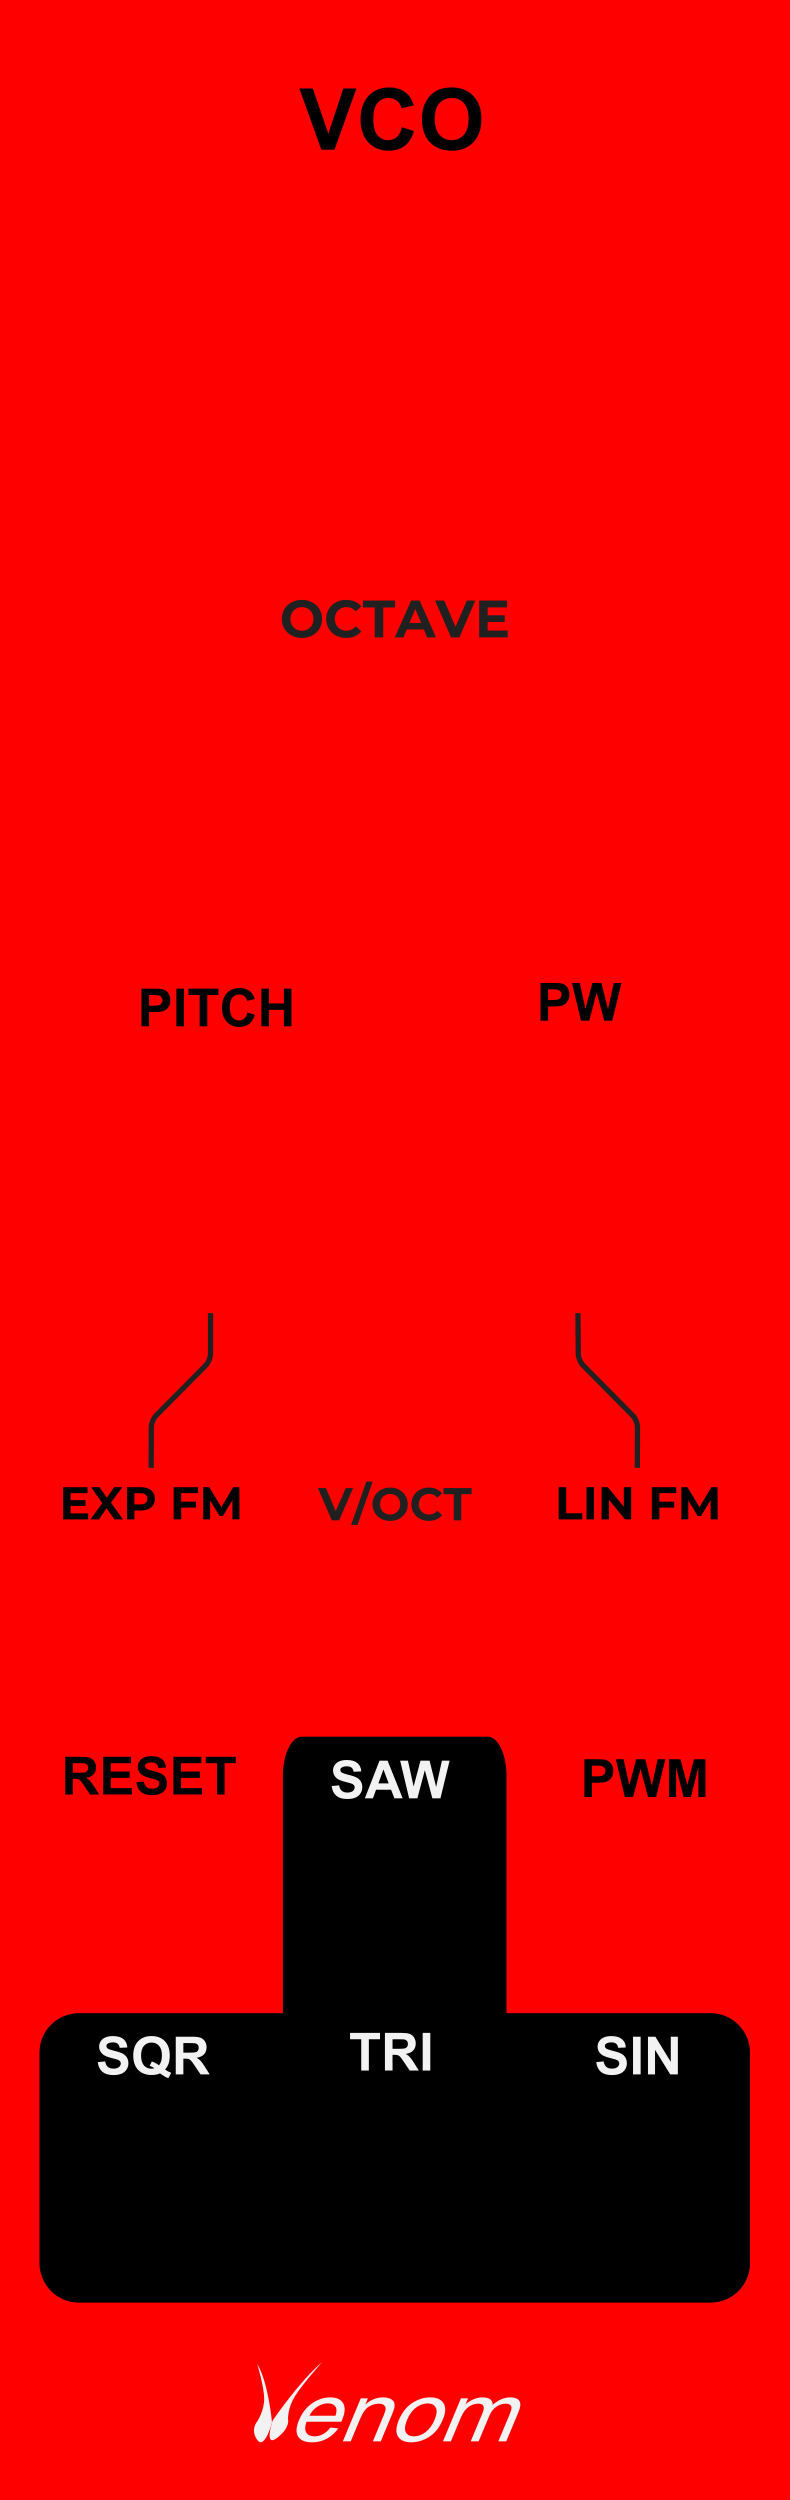
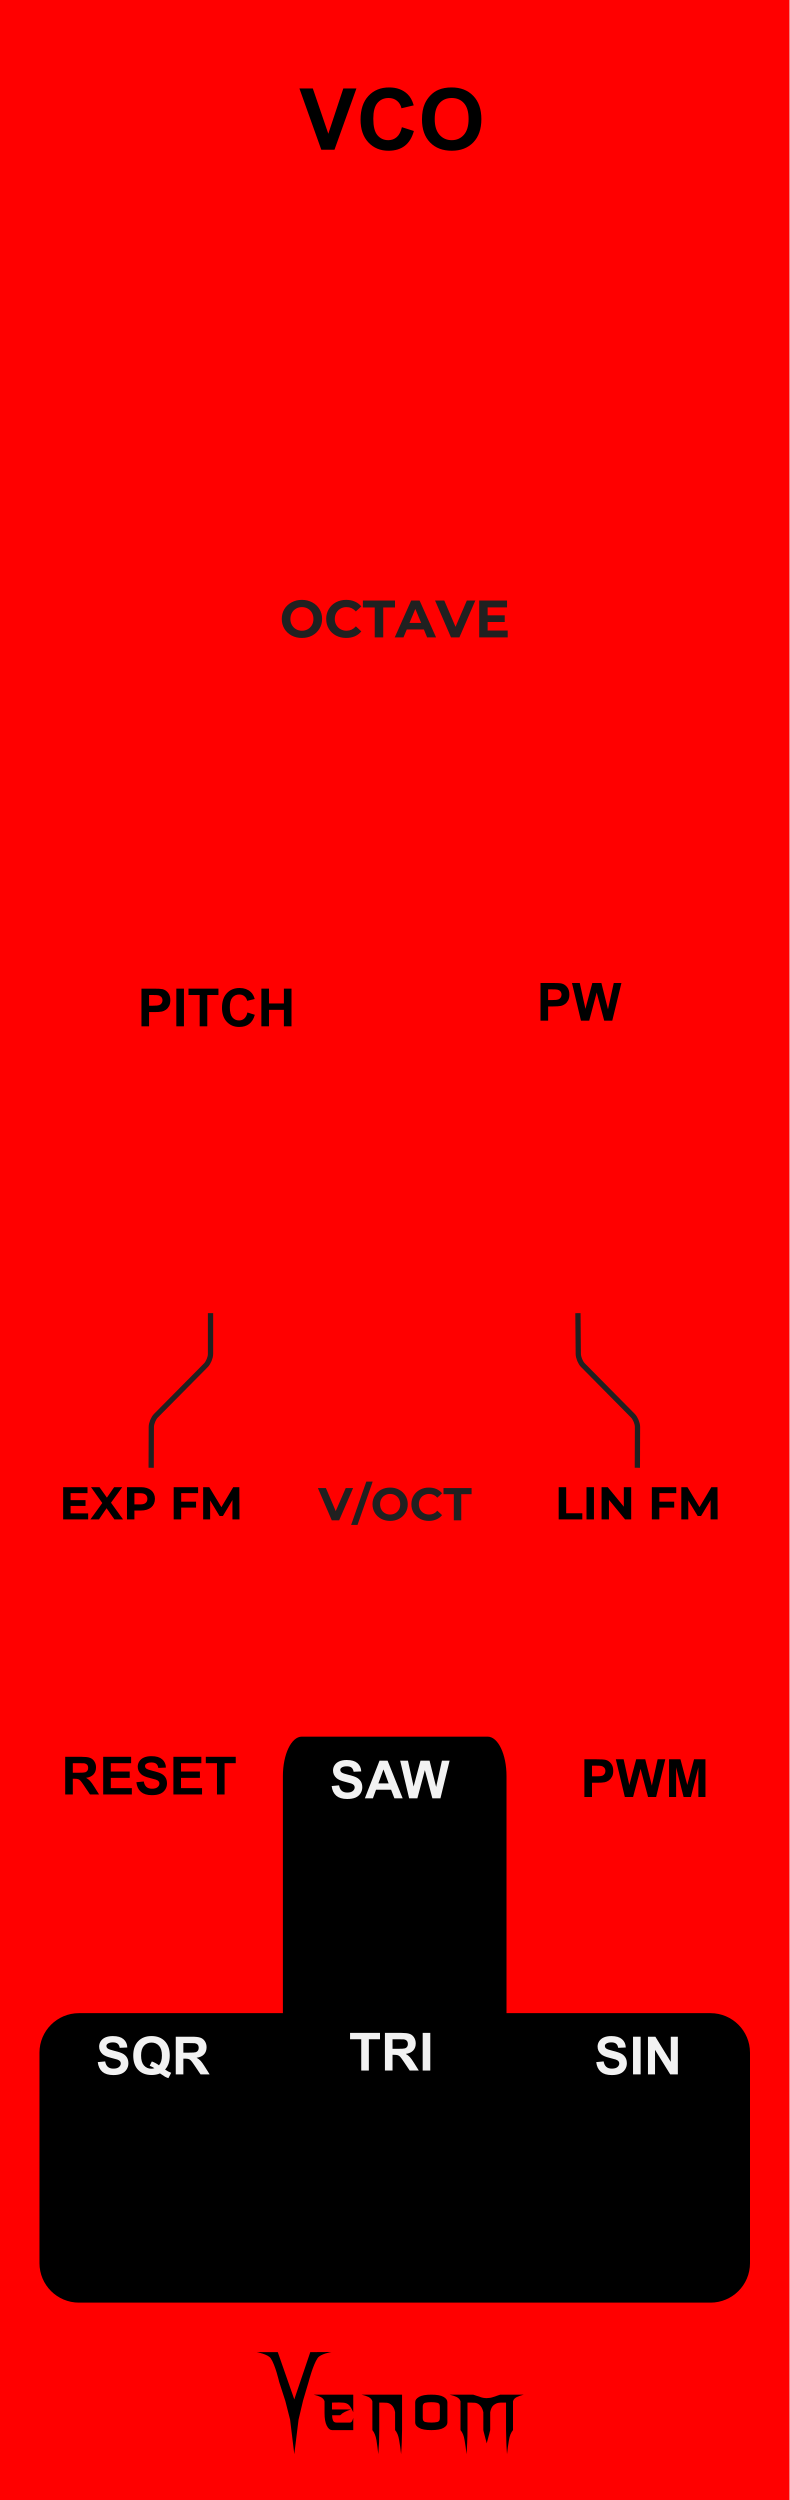
<svg xmlns="http://www.w3.org/2000/svg" width="120" height="380" version="1.1" id="svg131">
  <defs id="defs74">
    <clipPath id="_clipPath_sMzPIcrS2sD3lKhajQrdaiSEc399lqzM">
      <rect height="380" id="svg_1" width="120" />
    </clipPath>
  </defs>
-   <rect fill="#ff0000" height="380" id="svg_3" stroke="#000000" stroke-width="5" width="120" x="-1" y="-1" style="fill:#ff0000;stroke:#ff0000;stroke-opacity:1">PITC</rect>
+   <rect fill="#ff0000" height="380" id="svg_3" stroke="#000000" stroke-width="5" width="120" x="0" y="0" style="fill:#ff0000;stroke:none;stroke-opacity:1">PITC</rect>
  <path d="m 12,306 h 96 c 3.31,0 6,2.69 6,6 v 32 c 0,3.31 -2.69,6 -6,6 H 12 c -3.31,0 -6,-2.69 -6,-6 v -32 c 0,-3.31 2.69,-6 6,-6 z" fill="#4d9a4d" id="svg_4" stroke-miterlimit="10" style="fill:#000000" />
  <g aria-label="SIN" id="text27263" style="font-weight:bold;font-size:8px;line-height:1.25;font-family:Arial;-inkscape-font-specification:'Arial, Bold';fill:#f2f2f2">
    <path d="m 90.626,313.443 1.125,-0.109 q 0.102,0.566 0.41,0.832 0.312,0.266 0.84,0.266 0.559,0 0.84,-0.234 0.285,-0.238 0.285,-0.555 0,-0.203 -0.121,-0.344 -0.117,-0.145 -0.414,-0.25 -0.203,-0.07 -0.926,-0.25 -0.93,-0.23 -1.305,-0.566 -0.527,-0.473 -0.527,-1.152 0,-0.438 0.246,-0.816 0.25,-0.383 0.715,-0.582 0.469,-0.199 1.129,-0.199 1.078,0 1.621,0.473 0.547,0.473 0.574,1.262 l -1.156,0.051 q -0.074,-0.441 -0.32,-0.633 -0.242,-0.195 -0.73,-0.195 -0.504,0 -0.789,0.207 -0.184,0.133 -0.184,0.355 0,0.203 0.172,0.348 0.219,0.184 1.062,0.383 0.844,0.199 1.246,0.414 0.406,0.211 0.633,0.582 0.23,0.367 0.23,0.91 0,0.492 -0.273,0.922 -0.273,0.43 -0.773,0.641 -0.5,0.207 -1.246,0.207 -1.086,0 -1.668,-0.5 -0.582,-0.504 -0.695,-1.465 z" id="path32179" />
    <path d="m 96.22,315.307 v -5.727 h 1.156 v 5.727 z" id="path32181" />
    <path d="m 98.49,315.307 v -5.727 h 1.125 l 2.344,3.824 v -3.824 h 1.074 v 5.727 h -1.16 l -2.309,-3.734 v 3.734 z" id="path32183" />
  </g>
  <g aria-label="SQR" id="text20237" style="font-weight:bold;font-size:8px;line-height:1.25;font-family:Arial;-inkscape-font-specification:'Arial, Bold';fill:#f2f2f2">
    <path d="m 14.86,313.443 1.125,-0.109 q 0.102,0.566 0.41,0.832 0.312,0.266 0.84,0.266 0.559,0 0.84,-0.234 0.285,-0.238 0.285,-0.555 0,-0.203 -0.121,-0.344 -0.117,-0.145 -0.414,-0.25 -0.203,-0.07 -0.926,-0.25 -0.93,-0.23 -1.305,-0.566 -0.527,-0.473 -0.527,-1.152 0,-0.438 0.246,-0.816 0.25,-0.383 0.715,-0.582 0.469,-0.199 1.129,-0.199 1.078,0 1.621,0.473 0.547,0.473 0.574,1.262 l -1.156,0.051 q -0.074,-0.441 -0.32,-0.633 -0.242,-0.195 -0.73,-0.195 -0.504,0 -0.789,0.207 -0.184,0.133 -0.184,0.355 0,0.203 0.172,0.348 0.219,0.184 1.062,0.383 0.844,0.199 1.246,0.414 0.406,0.211 0.633,0.582 0.23,0.367 0.23,0.91 0,0.492 -0.273,0.922 -0.273,0.43 -0.773,0.641 -0.5,0.207 -1.246,0.207 -1.086,0 -1.668,-0.5 -0.582,-0.504 -0.695,-1.465 z" id="path32165" />
    <path d="m 25.098,314.58 q 0.426,0.305 0.926,0.484 l -0.426,0.816 q -0.262,-0.078 -0.512,-0.215 -0.055,-0.027 -0.77,-0.508 -0.562,0.246 -1.246,0.246 -1.32,0 -2.07,-0.777 -0.746,-0.777 -0.746,-2.184 0,-1.402 0.75,-2.18 0.75,-0.781 2.035,-0.781 1.273,0 2.02,0.781 0.746,0.777 0.746,2.18 0,0.742 -0.207,1.305 -0.156,0.43 -0.5,0.832 z m -0.93,-0.652 q 0.223,-0.262 0.332,-0.633 0.113,-0.371 0.113,-0.852 0,-0.992 -0.438,-1.48 -0.438,-0.492 -1.145,-0.492 -0.707,0 -1.148,0.492 -0.438,0.492 -0.438,1.48 0,1.004 0.438,1.504 0.441,0.496 1.113,0.496 0.25,0 0.473,-0.082 -0.352,-0.23 -0.715,-0.359 l 0.324,-0.66 q 0.57,0.195 1.09,0.586 z" id="path32167" />
    <path d="m 26.715,315.307 v -5.727 h 2.434 q 0.918,0 1.332,0.156 0.418,0.152 0.668,0.547 0.25,0.395 0.25,0.902 0,0.645 -0.379,1.066 -0.379,0.418 -1.133,0.527 0.375,0.219 0.617,0.48 0.246,0.262 0.66,0.93 l 0.699,1.117 h -1.383 l -0.836,-1.246 q -0.445,-0.668 -0.609,-0.84 -0.164,-0.176 -0.348,-0.238 -0.184,-0.066 -0.582,-0.066 h -0.234 v 2.391 z m 1.156,-3.305 h 0.855 q 0.832,0 1.039,-0.07 0.207,-0.07 0.324,-0.242 0.117,-0.172 0.117,-0.43 0,-0.289 -0.156,-0.465 -0.152,-0.18 -0.434,-0.227 -0.141,-0.019 -0.844,-0.019 h -0.902 z" id="path32169" />
  </g>
  <path d="m 45.87,263.97 h 28.25 c 1.59,0 2.87,2.69 2.87,6 v 47.35 c 0,3.32 -1.29,6 -2.87,6 H 45.87 c -1.59,0 -2.87,-2.68 -2.87,-6 v -47.35 c 0,-3.31 1.29,-6 2.87,-6 z" fill="#4d9a4d" id="svg_5" stroke-miterlimit="10" style="fill:#000000" />
  <g aria-label="TRI" id="text25081" style="font-weight:bold;font-size:8px;line-height:1.25;font-family:Arial;-inkscape-font-specification:'Arial, Bold';fill:#f2f2f2">
    <path d="m 54.908,314.724 v -4.758 h -1.699 v -0.969 h 4.551 v 0.969 h -1.695 v 4.758 z" id="path32172" />
    <path d="m 58.509,314.724 v -5.727 h 2.434 q 0.918,0 1.332,0.156 0.418,0.152 0.668,0.547 0.25,0.395 0.25,0.902 0,0.645 -0.379,1.066 -0.379,0.418 -1.133,0.527 0.375,0.219 0.617,0.48 0.246,0.262 0.66,0.93 l 0.699,1.117 h -1.383 l -0.836,-1.246 q -0.445,-0.668 -0.609,-0.84 -0.164,-0.176 -0.348,-0.238 -0.184,-0.066 -0.582,-0.066 h -0.234 v 2.391 z m 1.156,-3.305 h 0.855 q 0.832,0 1.039,-0.07 0.207,-0.07 0.324,-0.242 0.117,-0.172 0.117,-0.43 0,-0.289 -0.156,-0.465 -0.152,-0.18 -0.434,-0.227 -0.141,-0.019 -0.844,-0.019 h -0.902 z" id="path32174" />
    <path d="m 64.248,314.724 v -5.727 h 1.156 v 5.727 z" id="path32176" />
  </g>
  <g aria-label="SAW" id="text10435" style="font-weight:bold;font-size:8px;line-height:1.25;font-family:Arial;-inkscape-font-specification:'Arial, Bold';fill:#f2f2f2">
    <path d="m 50.412,271.48 1.125,-0.109 q 0.102,0.566 0.41,0.832 0.312,0.266 0.84,0.266 0.559,0 0.84,-0.234 0.285,-0.238 0.285,-0.555 0,-0.203 -0.121,-0.344 -0.117,-0.145 -0.414,-0.25 -0.203,-0.07 -0.926,-0.25 -0.93,-0.23 -1.305,-0.566 -0.527,-0.473 -0.527,-1.152 0,-0.438 0.246,-0.816 0.25,-0.383 0.715,-0.582 0.469,-0.199 1.129,-0.199 1.078,0 1.621,0.473 0.547,0.473 0.574,1.262 l -1.156,0.051 q -0.074,-0.441 -0.32,-0.633 -0.242,-0.195 -0.73,-0.195 -0.504,0 -0.789,0.207 -0.184,0.133 -0.184,0.355 0,0.203 0.172,0.348 0.219,0.184 1.062,0.383 0.844,0.199 1.246,0.414 0.406,0.211 0.633,0.582 0.23,0.367 0.23,0.91 0,0.492 -0.273,0.922 -0.273,0.43 -0.773,0.641 -0.5,0.207 -1.246,0.207 -1.086,0 -1.668,-0.5 -0.582,-0.504 -0.695,-1.465 z" id="path32158" />
    <path d="m 61.205,273.344 h -1.258 l -0.5,-1.301 h -2.289 l -0.473,1.301 h -1.227 l 2.23,-5.727 h 1.223 z m -2.129,-2.266 -0.789,-2.125 -0.773,2.125 z" id="path32160" />
    <path d="M 62.189,273.344 60.822,267.617 h 1.184 l 0.863,3.934 1.047,-3.934 h 1.375 l 1.004,4 0.879,-4 h 1.164 l -1.391,5.727 h -1.227 l -1.141,-4.281 -1.137,4.281 z" id="path32162" />
  </g>
  <path d="m 52.55,226.19 h 1.12 l -2.12,4.9 h -1.12 l -2.11,-4.9 h 1.22 l 1.49,3.5 z m 0.82,5.6 2.31,-6.59 h 0.97 l -2.31,6.59 z m 5.93,-0.61 v 0 q -0.76,0 -1.38,-0.33 v 0 0 q -0.61,-0.33 -0.95,-0.91 v 0 0 q -0.35,-0.57 -0.35,-1.3 v 0 0 q 0,-0.72 0.35,-1.29 v 0 0 q 0.34,-0.58 0.95,-0.91 v 0 0 q 0.62,-0.33 1.38,-0.33 v 0 0 q 0.76,0 1.37,0.33 v 0 0 q 0.61,0.33 0.96,0.91 v 0 0 q 0.35,0.57 0.35,1.29 v 0 0 q 0,0.73 -0.35,1.3 v 0 0 q -0.35,0.58 -0.96,0.91 v 0 0 q -0.61,0.33 -1.37,0.33 z m 0,-0.97 v 0 q 0.43,0 0.78,-0.2 v 0 0 q 0.35,-0.2 0.55,-0.55 v 0 0 q 0.2,-0.36 0.2,-0.82 v 0 0 q 0,-0.45 -0.2,-0.81 v 0 0 q -0.2,-0.36 -0.55,-0.55 v 0 0 q -0.35,-0.2 -0.78,-0.2 v 0 0 q -0.43,0 -0.78,0.2 v 0 0 q -0.35,0.19 -0.55,0.55 v 0 0 q -0.2,0.36 -0.2,0.81 v 0 0 q 0,0.46 0.2,0.82 v 0 0 q 0.2,0.35 0.55,0.55 v 0 0 q 0.35,0.2 0.78,0.2 z m 5.88,0.97 v 0 q -0.75,0 -1.35,-0.33 v 0 0 q -0.61,-0.32 -0.96,-0.9 v 0 0 q -0.34,-0.58 -0.34,-1.31 v 0 0 q 0,-0.72 0.34,-1.3 v 0 0 q 0.35,-0.58 0.96,-0.9 v 0 0 q 0.6,-0.33 1.36,-0.33 v 0 0 q 0.63,0 1.15,0.22 v 0 0 q 0.51,0.23 0.86,0.65 v 0 l -0.73,0.67 v 0 q -0.49,-0.57 -1.23,-0.57 v 0 0 q -0.45,0 -0.81,0.2 v 0 0 q -0.36,0.19 -0.56,0.55 v 0 0 q -0.2,0.36 -0.2,0.81 v 0 0 q 0,0.46 0.2,0.82 v 0 0 q 0.2,0.35 0.56,0.55 v 0 0 q 0.36,0.2 0.81,0.2 v 0 0 q 0.74,0 1.23,-0.58 v 0 l 0.73,0.67 v 0 q -0.35,0.43 -0.87,0.65 v 0 0 q -0.51,0.23 -1.15,0.23 z m 3.8,-0.09 v -3.97 h -1.57 v -0.93 h 4.27 v 0.93 h -1.57 v 3.97 z" fill="#202020" fill-rule="evenodd" id="svg_19" />
  <path d="M 22.98,222.7 23,216.9 c 0,-0.55 0.32,-1.32 0.7,-1.71 l 7.6,-7.68 c 0.38,-0.39 0.7,-1.16 0.7,-1.71 V 200" fill="none" id="svg_21" stroke="#202020" stroke-dasharray="none" stroke-linecap="square" stroke-miterlimit="3" stroke-width="0.8" />
  <path d="m 96.88,222.7 0.02,-5.8 c 0,-0.55 -0.32,-1.32 -0.7,-1.71 l -7.59,-7.68 c -0.39,-0.39 -0.7,-1.16 -0.71,-1.71 L 87.85,200" fill="none" id="svg_22" stroke="#202020" stroke-dasharray="none" stroke-linecap="square" stroke-miterlimit="3" stroke-width="0.8" />
  <path d="m 45.89,96.97 v 0 q -0.87,0 -1.57,-0.37 v 0 0 q -0.7,-0.38 -1.1,-1.04 v 0 0 Q 42.83,94.9 42.83,94.08 v 0 0 q 0,-0.83 0.39,-1.49 v 0 0 q 0.4,-0.66 1.1,-1.03 v 0 0 q 0.7,-0.38 1.57,-0.38 v 0 0 q 0.87,0 1.57,0.38 v 0 0 q 0.7,0.37 1.1,1.03 v 0 0 q 0.4,0.66 0.4,1.49 v 0 0 q 0,0.82 -0.4,1.48 v 0 0 q -0.4,0.66 -1.1,1.04 v 0 0 q -0.7,0.37 -1.57,0.37 z m 0,-1.1 v 0 q 0.5,0 0.9,-0.23 v 0 0 q 0.4,-0.23 0.63,-0.64 v 0 0 q 0.22,-0.4 0.22,-0.92 v 0 0 q 0,-0.52 -0.22,-0.93 v 0 0 q -0.23,-0.41 -0.63,-0.64 v 0 0 q -0.4,-0.23 -0.9,-0.23 v 0 0 q -0.49,0 -0.89,0.23 v 0 0 q -0.4,0.23 -0.63,0.64 v 0 0 q -0.23,0.41 -0.23,0.93 v 0 0 q 0,0.52 0.23,0.92 v 0 0 q 0.23,0.41 0.63,0.64 v 0 0 q 0.4,0.23 0.89,0.23 z m 6.72,1.1 v 0 q -0.85,0 -1.55,-0.37 v 0 0 q -0.69,-0.37 -1.08,-1.03 v 0 0 q -0.4,-0.66 -0.4,-1.49 v 0 0 q 0,-0.84 0.4,-1.5 v 0 0 q 0.39,-0.66 1.08,-1.03 v 0 0 q 0.7,-0.37 1.56,-0.37 v 0 0 q 0.73,0 1.32,0.26 v 0 0 q 0.58,0.25 0.98,0.73 v 0 l -0.83,0.77 v 0 q -0.57,-0.66 -1.41,-0.66 v 0 0 q -0.52,0 -0.92,0.23 v 0 0 q -0.41,0.23 -0.64,0.64 v 0 0 q -0.23,0.41 -0.23,0.93 v 0 0 q 0,0.52 0.23,0.92 v 0 0 q 0.23,0.41 0.64,0.64 v 0 0 q 0.4,0.23 0.92,0.23 v 0 0 q 0.84,0 1.41,-0.67 v 0 l 0.83,0.77 v 0 q -0.4,0.49 -0.99,0.75 v 0 0 q -0.59,0.25 -1.32,0.25 z m 4.35,-0.09 v -4.55 h -1.8 v -1.05 h 4.88 v 1.05 h -1.79 v 4.55 z m 7.96,0 -0.49,-1.2 h -2.6 l -0.5,1.2 H 60 l 2.5,-5.6 h 1.28 l 2.5,5.6 z m -2.68,-2.19 h 1.78 l -0.89,-2.14 z m 8.72,-3.41 h 1.29 l -2.42,5.6 h -1.28 l -2.42,-5.6 h 1.4 l 1.71,4 z m 3.16,4.56 h 3.05 v 1.04 h -4.33 v -5.6 h 4.23 v 1.04 h -2.95 v 1.21 h 2.6 v 1.01 h -2.6 z" fill="#202020" fill-rule="evenodd" id="svg_33" />
  <path d="m 30.11,226.96 v -0.91 H 26.4 v 4.9 h 1.14 v -1.79 h 2.26 v -0.91 h -2.26 v -1.29 z m 6.29,3.99 -0.02,-4.9 h -0.93 l -1.8,3.04 -1.84,-3.04 h -0.93 v 4.9 h 1.06 v -2.88 l 1.43,2.36 h 0.51 l 1.45,-2.42 v 2.94 z M 10.73,230.04 V 228.9 H 13 v -0.88 h -2.27 v -1.06 h 2.57 v -0.91 H 9.6 v 4.9 h 3.8 v -0.91 z m 7.97,0.91 -1.83,-2.54 1.71,-2.36 h -1.23 l -1.1,1.59 -1.13,-1.59 h -1.29 l 1.72,2.41 -1.81,2.49 h 1.3 l 1.16,-1.7 1.19,1.7 z m 2.72,-4.9 H 19.3 v 4.9 h 1.13 v -1.35 h 0.99 c 1.31,0 2.13,-0.68 2.13,-1.78 0,-1.09 -0.82,-1.77 -2.13,-1.77 z m -0.06,2.62 h -0.93 v -1.7 h 0.93 c 0.69,0 1.04,0.32 1.04,0.85 0,0.54 -0.35,0.85 -1.04,0.85 z" fill="#000000" fill-rule="evenodd" id="svg_55" />
  <path d="m 102.79,226.96 v -0.91 h -3.71 v 4.9 h 1.14 v -1.79 h 2.26 v -0.91 h -2.26 v -1.29 z m 6.29,3.99 -0.02,-4.9 h -0.93 l -1.8,3.04 -1.84,-3.04 h -0.93 v 4.9 h 1.06 v -2.88 l 1.43,2.36 h 0.51 l 1.45,-2.42 v 2.94 z m -24.16,0 h 3.59 v -0.93 h -2.45 v -3.97 h -1.14 z m 4.23,0 h 1.13 v -4.9 h -1.13 z m 5.67,-4.9 v 2.97 l -2.44,-2.97 h -0.94 v 4.9 h 1.12 v -2.98 l 2.45,2.98 h 0.93 v -4.9 z" fill="#000000" fill-rule="evenodd" id="svg_56" />
  <g aria-label="PWM" id="svg_57" style="font-weight:bold;font-size:8px;font-family:Helvetica;text-anchor:middle;stroke:#000000;stroke-width:0">
    <path d="m 88.827,273.14 v -5.727 h 1.855 q 1.055,0 1.375,0.086 0.492,0.129 0.824,0.562 0.332,0.43 0.332,1.113 0,0.527 -0.191,0.887 -0.191,0.359 -0.488,0.566 -0.293,0.203 -0.598,0.27 -0.414,0.082 -1.199,0.082 h -0.754 v 2.16 z m 1.156,-4.758 v 1.625 H 90.616 q 0.684,0 0.914,-0.09 0.23,-0.09 0.359,-0.281 0.133,-0.191 0.133,-0.445 0,-0.312 -0.184,-0.516 -0.184,-0.203 -0.465,-0.254 -0.207,-0.039 -0.832,-0.039 z" style="font-weight:bold;font-size:8px;font-family:Helvetica;text-anchor:middle;stroke:#000000;stroke-width:0" id="path423" />
    <path d="m 94.975,273.14 -1.367,-5.727 h 1.184 l 0.863,3.934 1.047,-3.934 h 1.375 l 1.004,4 0.879,-4 h 1.164 l -1.391,5.727 h -1.227 l -1.141,-4.281 -1.137,4.281 z" style="font-weight:bold;font-size:8px;font-family:Helvetica;text-anchor:middle;stroke:#000000;stroke-width:0" id="path425" />
    <path d="m 101.698,273.14 v -5.727 h 1.73 l 1.039,3.906 1.027,-3.906 h 1.734 v 5.727 h -1.074 v -4.508 l -1.137,4.508 h -1.113 l -1.133,-4.508 v 4.508 z" style="font-weight:bold;font-size:8px;font-family:Helvetica;text-anchor:middle;stroke:#000000;stroke-width:0" id="path427" />
  </g>
  <text fill="#000000" font-family="Helvetica" font-size="8px" font-weight="bold" id="svg_58" stroke="#000000" stroke-width="0" text-anchor="middle" x="1032.76" xml:space="preserve" y="216.64">PWM</text>
  <g aria-label="PW" id="svg_59" style="font-weight:bold;font-size:8px;font-family:Helvetica;text-anchor:middle;stroke:#000000;stroke-width:0">
    <path d="m 82.159,155.14 v -5.727 h 1.855 q 1.055,0 1.375,0.086 0.492,0.129 0.824,0.562 0.332,0.43 0.332,1.113 0,0.527 -0.191,0.887 -0.191,0.359 -0.488,0.566 -0.293,0.203 -0.598,0.27 -0.414,0.082 -1.199,0.082 H 83.315 V 155.14 Z m 1.156,-4.758 v 1.625 h 0.633 q 0.684,0 0.914,-0.09 0.23,-0.09 0.359,-0.281 0.133,-0.191 0.133,-0.445 0,-0.312 -0.184,-0.516 -0.184,-0.203 -0.465,-0.254 -0.207,-0.039 -0.832,-0.039 z" style="font-weight:bold;font-size:8px;font-family:Helvetica;text-anchor:middle;stroke:#000000;stroke-width:0" id="path346" />
    <path d="m 88.307,155.14 -1.367,-5.727 h 1.184 l 0.863,3.934 1.047,-3.934 h 1.375 l 1.004,4 0.879,-4 h 1.164 L 93.065,155.14 h -1.227 l -1.141,-4.281 -1.137,4.281 z" style="font-weight:bold;font-size:8px;font-family:Helvetica;text-anchor:middle;stroke:#000000;stroke-width:0" id="path348" />
  </g>
  <g aria-label="PITCH" id="svg_60" style="font-weight:bold;font-size:8px;font-family:Helvetica;text-anchor:middle;stroke:#000000;stroke-width:0">
    <path d="m 21.502,156 v -5.727 h 1.855 q 1.055,0 1.375,0.086 0.492,0.129 0.824,0.562 0.332,0.43 0.332,1.113 0,0.527 -0.191,0.887 -0.191,0.359 -0.488,0.566 -0.293,0.203 -0.598,0.27 -0.414,0.082 -1.199,0.082 H 22.658 V 156 Z m 1.156,-4.758 v 1.625 h 0.633 q 0.684,0 0.914,-0.09 0.23,-0.09 0.359,-0.281 0.133,-0.191 0.133,-0.445 0,-0.312 -0.184,-0.516 -0.184,-0.203 -0.465,-0.254 -0.207,-0.039 -0.832,-0.039 z" style="font-weight:bold;font-size:8px;font-family:Helvetica;text-anchor:middle;stroke:#000000;stroke-width:0" id="path369" />
    <path d="m 26.803,156 v -5.727 h 1.156 V 156 Z" style="font-weight:bold;font-size:8px;font-family:Helvetica;text-anchor:middle;stroke:#000000;stroke-width:0" id="path371" />
    <path d="m 30.35,156 v -4.758 h -1.699 v -0.969 h 4.551 v 0.969 H 31.506 V 156 Z" style="font-weight:bold;font-size:8px;font-family:Helvetica;text-anchor:middle;stroke:#000000;stroke-width:0" id="path373" />
    <path d="m 37.611,153.895 1.121,0.355 q -0.258,0.938 -0.859,1.395 -0.598,0.453 -1.52,0.453 -1.141,0 -1.875,-0.777 -0.734,-0.781 -0.734,-2.133 0,-1.43 0.738,-2.219 0.738,-0.793 1.941,-0.793 1.051,0 1.707,0.621 0.391,0.367 0.586,1.055 l -1.145,0.273 q -0.102,-0.445 -0.426,-0.703 -0.32,-0.258 -0.781,-0.258 -0.637,0 -1.035,0.457 -0.395,0.457 -0.395,1.48 0,1.086 0.391,1.547 0.391,0.461 1.016,0.461 0.461,0 0.793,-0.293 0.332,-0.293 0.477,-0.922 z" style="font-weight:bold;font-size:8px;font-family:Helvetica;text-anchor:middle;stroke:#000000;stroke-width:0" id="path375" />
    <path d="m 39.729,156 v -5.727 h 1.156 v 2.254 h 2.266 v -2.254 h 1.156 V 156 h -1.156 v -2.504 H 40.885 V 156 Z" style="font-weight:bold;font-size:8px;font-family:Helvetica;text-anchor:middle;stroke:#000000;stroke-width:0" id="path377" />
  </g>
  <g aria-label="VCO" id="svg_61" style="font-weight:bold;font-size:13px;font-family:Helvetica;text-anchor:middle;stroke-width:0" transform="translate(0.5828221,-5.245399)">
    <path d="m 48.254,28 -3.326,-9.306 h 2.038 l 2.355,6.887 2.279,-6.887 h 1.993 L 50.26,28 Z" style="font-weight:bold;font-size:13px;font-family:Helvetica;text-anchor:middle;stroke-width:0" id="path398" />
    <path d="m 60.505,24.579 1.822,0.578 q -0.419,1.523 -1.396,2.266 -0.971,0.736 -2.469,0.736 -1.854,0 -3.047,-1.263 -1.193,-1.27 -1.193,-3.466 0,-2.323 1.2,-3.605 1.2,-1.289 3.155,-1.289 1.708,0 2.774,1.009 0.635,0.597 0.952,1.714 l -1.86,0.444 q -0.165,-0.724 -0.692,-1.143 -0.521,-0.419 -1.27,-0.419 -1.035,0 -1.682,0.743 -0.641,0.743 -0.641,2.406 0,1.765 0.635,2.514 0.635,0.749 1.65,0.749 0.749,0 1.289,-0.476 0.54,-0.476 0.774,-1.498 z" style="font-weight:bold;font-size:13px;font-family:Helvetica;text-anchor:middle;stroke-width:0" id="path400" />
    <path d="m 63.559,23.404 q 0,-1.422 0.425,-2.387 0.317,-0.711 0.863,-1.276 0.552,-0.565 1.206,-0.838 0.87,-0.368 2.006,-0.368 2.057,0 3.288,1.276 1.238,1.276 1.238,3.548 0,2.253 -1.225,3.529 -1.225,1.27 -3.275,1.27 -2.076,0 -3.301,-1.263 -1.225,-1.27 -1.225,-3.491 z m 1.936,-0.063 q 0,1.581 0.73,2.399 0.73,0.812 1.854,0.812 1.124,0 1.841,-0.806 0.724,-0.812 0.724,-2.431 0,-1.6 -0.705,-2.387 -0.698,-0.787 -1.86,-0.787 -1.162,0 -1.873,0.8 -0.711,0.793 -0.711,2.399 z" style="font-weight:bold;font-size:13px;font-family:Helvetica;text-anchor:middle;stroke-width:0" id="path402" />
  </g>
  <g aria-label="RESET" id="text31127" style="font-weight:bold;font-size:8px;line-height:1.25;font-family:Arial;-inkscape-font-specification:'Arial, Bold'">
    <path d="m 9.911,272.761 v -5.727 h 2.434 q 0.918,0 1.332,0.156 0.418,0.152 0.668,0.547 0.25,0.395 0.25,0.902 0,0.645 -0.379,1.066 -0.379,0.418 -1.133,0.527 0.375,0.219 0.617,0.48 0.246,0.262 0.66,0.93 l 0.699,1.117 h -1.383 l -0.836,-1.246 q -0.445,-0.668 -0.609,-0.84 -0.164,-0.176 -0.348,-0.238 -0.184,-0.066 -0.582,-0.066 h -0.234 v 2.391 z m 1.156,-3.305 h 0.855 q 0.832,0 1.039,-0.07 0.207,-0.07 0.324,-0.242 0.117,-0.172 0.117,-0.43 0,-0.289 -0.156,-0.465 -0.152,-0.18 -0.434,-0.227 -0.141,-0.019 -0.844,-0.019 h -0.902 z" id="path32147" />
    <path d="m 15.685,272.761 v -5.727 h 4.246 v 0.969 h -3.09 v 1.27 h 2.875 v 0.965 h -2.875 v 1.559 h 3.199 v 0.965 z" id="path32149" />
    <path d="m 20.728,270.897 1.125,-0.109 q 0.102,0.566 0.41,0.832 0.312,0.266 0.84,0.266 0.559,0 0.84,-0.234 0.285,-0.238 0.285,-0.555 0,-0.203 -0.121,-0.344 -0.117,-0.145 -0.414,-0.25 -0.203,-0.07 -0.926,-0.25 -0.93,-0.23 -1.305,-0.566 -0.527,-0.473 -0.527,-1.152 0,-0.438 0.246,-0.816 0.25,-0.383 0.715,-0.582 0.469,-0.199 1.129,-0.199 1.078,0 1.621,0.473 0.547,0.473 0.574,1.262 l -1.156,0.051 q -0.074,-0.441 -0.32,-0.633 -0.242,-0.195 -0.73,-0.195 -0.504,0 -0.789,0.207 -0.184,0.133 -0.184,0.355 0,0.203 0.172,0.348 0.219,0.184 1.062,0.383 0.844,0.199 1.246,0.414 0.406,0.211 0.633,0.582 0.23,0.367 0.23,0.91 0,0.492 -0.273,0.922 -0.273,0.43 -0.773,0.641 -0.5,0.207 -1.246,0.207 -1.086,0 -1.668,-0.5 -0.582,-0.504 -0.695,-1.465 z" id="path32151" />
    <path d="m 26.356,272.761 v -5.727 h 4.246 v 0.969 h -3.09 v 1.27 h 2.875 v 0.965 h -2.875 v 1.559 h 3.199 v 0.965 z" id="path32153" />
    <path d="m 32.981,272.761 v -4.758 h -1.699 v -0.969 h 4.551 v 0.969 h -1.695 v 4.758 z" id="path32155" />
  </g>
-   <g id="g3150">
-     <g id="g2866" transform="matrix(1.140385,0,-0.3130029,1.05083,134.088,-21.61444)">
-       <path style="vector-effect:non-scaling-stroke;fill:#f2f2f2;stroke:#ffffff;stroke-width:0.004;stroke-linecap:butt;stroke-linejoin:miter;stroke-miterlimit:4;stroke-dasharray:none;stroke-opacity:1;-inkscape-stroke:hairline" d="m 16.198,362.495 c 2.301,2.817 4.301,8.5 4.301,8.5 0,0 0.116,4 -1.281,2.5 -1.397,-1.5 -0.719,-2.708 -0.719,-2.708 0,0 0.5,-1.561 0,-3.292 -0.5,-1.73 -2.301,-5 -2.301,-5 z" id="path1106" />
-       <path style="vector-effect:non-scaling-stroke;fill:#f2f2f2;stroke:#ffffff;stroke-width:0.004;stroke-linecap:butt;stroke-linejoin:miter;stroke-miterlimit:4;stroke-dasharray:none;stroke-opacity:1;-inkscape-stroke:hairline" d="m 24.801,362.204 c -2.301,2.817 -4.301,8.5 -4.301,8.5 0,0 -0.116,4 1.281,2.5 1.397,-1.5 0.719,-2.708 0.719,-2.708 0,0 -0.5,-1.561 0,-3.292 0.5,-1.73 2.301,-5 2.301,-5 z" id="path1106-6" />
+   <g id="g42796" transform="matrix(0.304583,0,0,0.304583,36.26536,-15.30731)">
+     <g aria-label="enom" id="text4270-27" style="font-size:49.389px;line-height:1.25;font-family:'NECK ROMANCER';-inkscape-font-specification:'NECK ROMANCER, Normal';font-variant-ligatures:none;text-align:center;text-anchor:middle;stroke-width:2.646">
+       <path d="m 46.609,1249.244 q 0,1.158 0,3.425 3.183,0 9.453,0 -1.64,0.579 -2.99,1.206 -1.35,0.627 -2.363,1.688 -1.35,0 -4.051,0 0,1.495 0.434,2.556 0.386,1.109 1.833,1.109 2.267,0 6.801,0 0.482,-0.145 0.868,-0.627 0.338,-0.53 0.627,-1.736 0,2.026 0,6.125 -3.521,0 -10.563,0 -1.543,0 -2.653,-2.219 -1.109,-2.17 -1.109,-6.318 0,-1.978 0,-5.836 -0.386,-1.35 -1.881,-2.122 -1.495,-0.724 -3.569,-1.206 6.608,0 19.775,0 0,2.942 0,8.778 -1.206,-2.701 -2.219,-3.666 -1.013,-0.965 -2.701,-1.109 -0.916,-0.097 -2.17,-0.097 -1.206,0.048 -2.846,0.048 -0.241,0 -0.675,0 z" id="path42762" />
+       <path d="m 81.577,1245.289 q 0,5.884 0,17.701 0,3.087 -0.145,6.077 -0.096,3.039 -0.338,5.933 -0.386,-3.714 -0.965,-6.994 -0.531,-3.328 -2.026,-5.016 0,-2.99 0,-8.923 -0.241,-1.351 -0.723,-2.219 -0.482,-0.868 -1.061,-1.399 -1.109,-1.013 -2.412,-1.109 -1.35,-0.097 -2.267,-0.097 -0.482,0 -1.447,0 0,4.582 0,13.746 0,3.087 -0.096,6.077 -0.145,3.039 -0.386,5.933 -0.386,-3.714 -0.916,-6.994 -0.579,-3.328 -2.026,-5.016 0,-4.823 0,-14.373 -0.386,-1.35 -1.881,-2.122 -1.495,-0.724 -3.569,-1.206 6.752,0 20.257,0 z" id="path42764" />
+       <path d="m 104.197,1249.051 q 0,3.376 0,10.177 0,1.543 -1.929,2.653 -1.929,1.109 -6.077,1.109 -4.196,0 -6.125,-1.109 -1.929,-1.109 -1.929,-2.653 0,-3.376 0,-10.177 0,-1.543 1.929,-2.653 1.929,-1.109 6.125,-1.109 4.148,0 6.077,1.109 1.929,1.109 1.929,2.653 z m -3.762,7.91 q 0,-1.881 0,-5.643 0,-1.688 -1.254,-1.978 -1.206,-0.289 -2.99,-0.289 -1.833,0 -3.039,0.289 -1.254,0.289 -1.254,1.978 0,1.881 0,5.643 0,1.688 1.254,1.977 1.206,0.289 3.039,0.289 1.785,0 2.99,-0.289 1.254,-0.289 1.254,-1.977 z" id="path42766" />
+       <path d="m 142.348,1245.289 q -2.026,0.482 -3.521,1.206 -1.543,0.772 -1.881,2.122 0,4.775 0,14.373 -1.495,1.688 -2.026,5.016 -0.579,3.28 -0.965,6.994 -0.241,-2.894 -0.338,-5.933 -0.145,-2.99 -0.145,-6.077 0,-4.582 0,-13.746 -0.482,0 -1.399,0 -0.531,0 -1.158,0 -0.627,0 -1.302,0.145 -1.254,0.241 -2.412,1.206 -1.158,0.965 -1.64,3.473 0,2.99 0,8.923 -0.145,0.627 -0.289,1.109 -0.097,0.482 -0.193,0.82 -0.531,1.978 -0.386,1.351 0.193,-0.627 -0.289,1.158 -0.097,0.338 -0.241,0.868 -0.145,0.531 -0.338,1.302 -0.145,-0.675 -0.289,-1.206 -0.145,-0.482 -0.241,-0.82 -0.531,-2.026 -0.338,-1.302 0.193,0.772 -0.434,-1.688 -0.048,-0.289 -0.193,-0.724 -0.097,-0.386 -0.193,-0.868 0,-2.99 0,-8.923 -0.289,-1.351 -0.772,-2.219 -0.482,-0.868 -1.061,-1.399 -1.109,-1.013 -2.412,-1.109 -1.302,-0.097 -2.267,-0.097 -0.482,0 -1.399,0 0,4.582 0,13.746 0,3.087 -0.145,6.077 -0.097,3.039 -0.338,5.933 -0.386,-3.714 -0.965,-6.994 -0.531,-3.328 -2.026,-5.016 0,-4.823 0,-14.373 -0.386,-1.35 -1.881,-2.122 -1.495,-0.724 -3.569,-1.206 3.955,0 11.768,0 1.158,0.386 3.473,1.157 0.772,0.289 1.592,0.434 0.82,0.145 1.688,0.145 0.868,0 1.736,-0.145 0.82,-0.145 1.592,-0.434 1.158,-0.386 3.424,-1.157 3.955,0 11.768,0 z" id="path42768" />
    </g>
-     <g aria-label="enom" transform="matrix(1.041741,0,-0.4009147,0.9599317,0,0)" id="text5323" style="font-size:13.136px;font-family:Arial;-inkscape-font-specification:'Arial, Normal';fill:#f2f2f2;stroke-width:1.095">
-       <path d="m 196.154,384.382 1.193,0.148 q -0.282,1.046 -1.046,1.623 -0.763,0.577 -1.95,0.577 -1.495,0 -2.373,-0.917 -0.872,-0.924 -0.872,-2.585 0,-1.719 0.885,-2.668 0.885,-0.949 2.296,-0.949 1.366,0 2.232,0.93 0.866,0.93 0.866,2.617 0,0.103 -0.006,0.308 h -5.08 q 0.064,1.122 0.635,1.719 0.571,0.597 1.424,0.597 0.635,0 1.084,-0.334 0.449,-0.334 0.712,-1.065 z m -3.791,-1.867 h 3.804 q -0.077,-0.86 -0.436,-1.289 -0.552,-0.667 -1.43,-0.667 -0.795,0 -1.341,0.532 -0.539,0.532 -0.597,1.424 z" id="path3125" />
-       <path d="m 198.796,386.576 v -6.812 h 1.039 v 0.969 q 0.75,-1.122 2.168,-1.122 0.616,0 1.129,0.224 0.52,0.218 0.776,0.577 0.257,0.359 0.359,0.853 0.064,0.321 0.064,1.122 v 4.188 h -1.155 v -4.144 q 0,-0.706 -0.135,-1.052 -0.135,-0.353 -0.481,-0.558 -0.34,-0.212 -0.802,-0.212 -0.738,0 -1.276,0.468 -0.532,0.468 -0.532,1.777 v 3.72 z" id="path3127" />
-       <path d="m 205.672,383.17 q 0,-1.892 1.052,-2.803 0.879,-0.757 2.142,-0.757 1.405,0 2.296,0.924 0.892,0.917 0.892,2.54 0,1.315 -0.398,2.072 -0.391,0.75 -1.148,1.167 -0.75,0.417 -1.642,0.417 -1.43,0 -2.316,-0.917 -0.879,-0.917 -0.879,-2.643 z m 1.187,0 q 0,1.308 0.571,1.963 0.571,0.648 1.437,0.648 0.86,0 1.43,-0.654 0.571,-0.654 0.571,-1.995 0,-1.264 -0.577,-1.911 -0.571,-0.654 -1.424,-0.654 -0.866,0 -1.437,0.648 -0.571,0.648 -0.571,1.956 z" id="path3129" />
-       <path d="m 213.408,386.576 v -6.812 h 1.033 v 0.956 q 0.321,-0.5 0.853,-0.802 0.532,-0.308 1.212,-0.308 0.757,0 1.238,0.314 0.487,0.314 0.686,0.879 0.808,-1.193 2.104,-1.193 1.013,0 1.559,0.564 0.545,0.558 0.545,1.725 v 4.676 h -1.148 v -4.291 q 0,-0.693 -0.115,-0.994 -0.109,-0.308 -0.404,-0.494 -0.295,-0.186 -0.693,-0.186 -0.718,0 -1.193,0.481 -0.475,0.475 -0.475,1.527 v 3.958 h -1.155 v -4.426 q 0,-0.77 -0.282,-1.155 -0.282,-0.385 -0.924,-0.385 -0.487,0 -0.904,0.257 -0.411,0.257 -0.597,0.75 -0.186,0.494 -0.186,1.424 v 3.534 z" id="path3131" />
+     <g aria-label="V" transform="matrix(1.236317,0,0,0.8088538,-497.8809,123.4859)" id="text4270-3-5-2" style="font-size:78.506px;line-height:1.25;font-family:Nosferotica;-inkscape-font-specification:'Nosferotica, Normal';font-variant-ligatures:none;text-align:center;text-anchor:middle;stroke-width:3.271">
+       <path d="m 431.65,1360.686 8.574,-0.102 c 0,0 -4.408,1.088 -5.599,3.728 -1.881,4.169 -3.642,14.663 -3.642,14.663 l -2.233,11.519 -1.833,11.831 -1.718,21.311 -1.695,-21.311 -1.922,-11.521 -2.501,-11.829 c 0,0 -1.52,-10.287 -3.383,-14.483 -1.145,-2.579 -5.634,-3.806 -5.634,-3.806 h 8.466 l 6.669,29.157 z" id="path30410" />
    </g>
  </g>
</svg>
